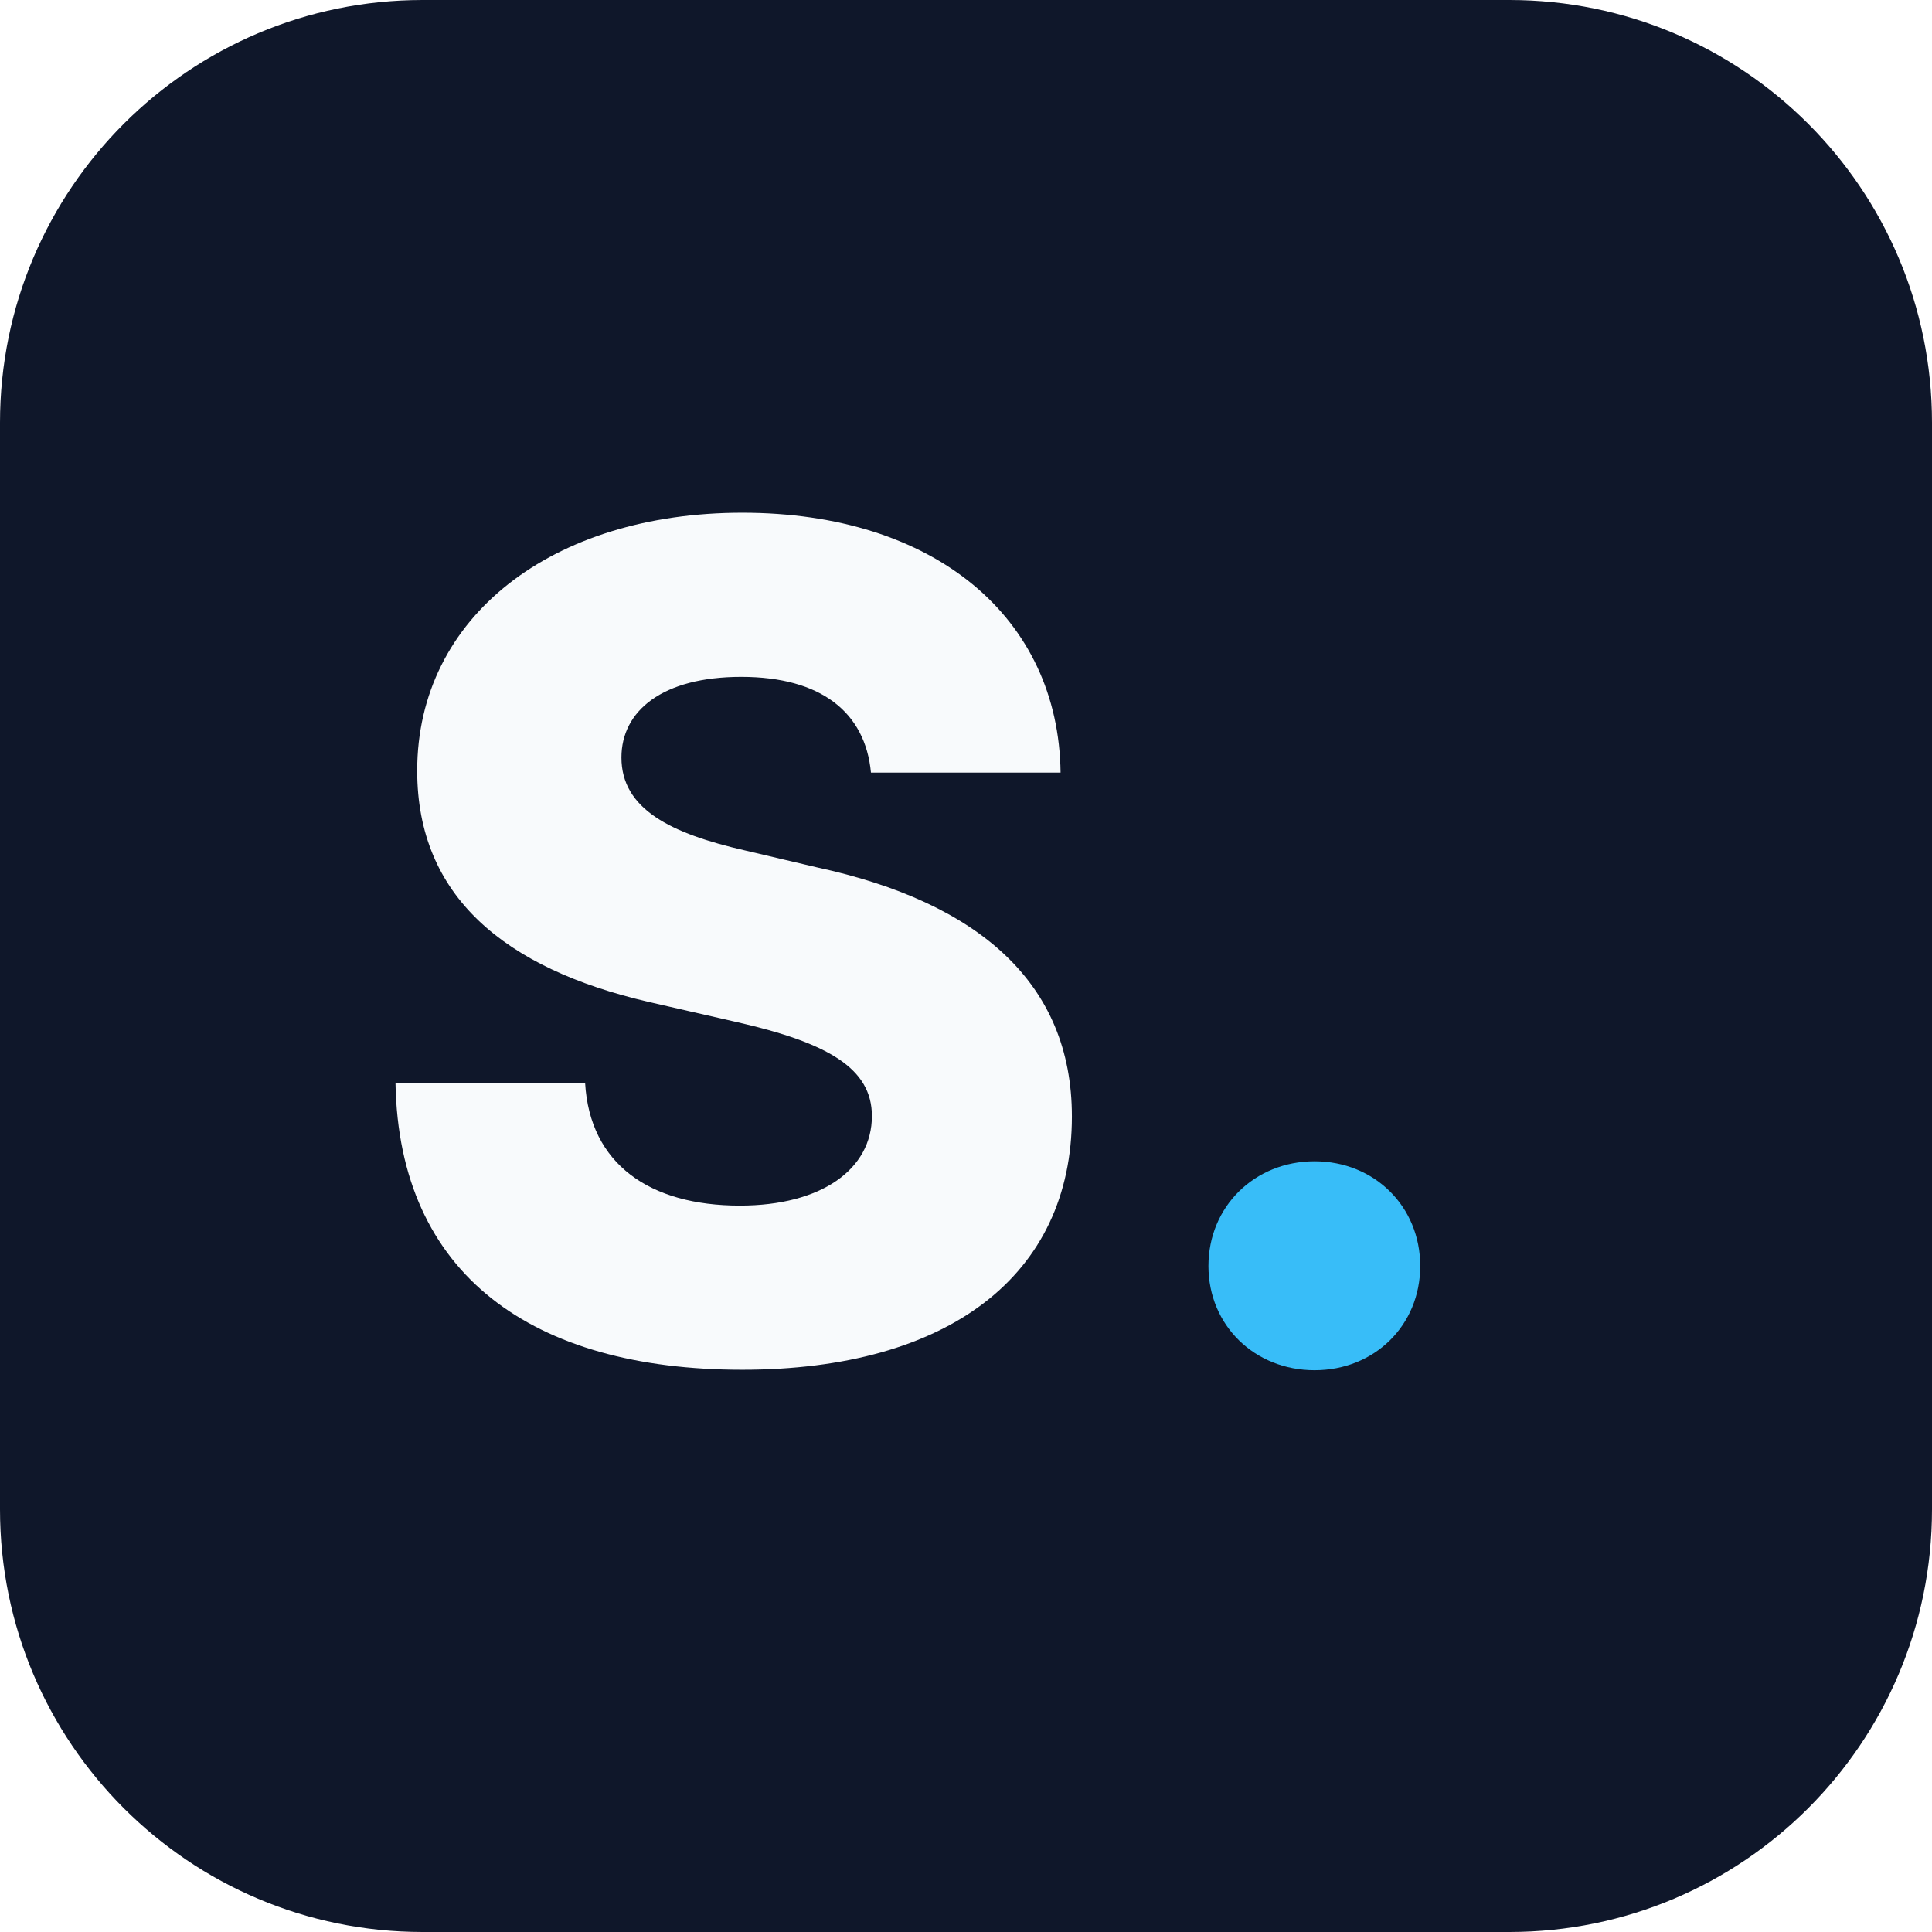
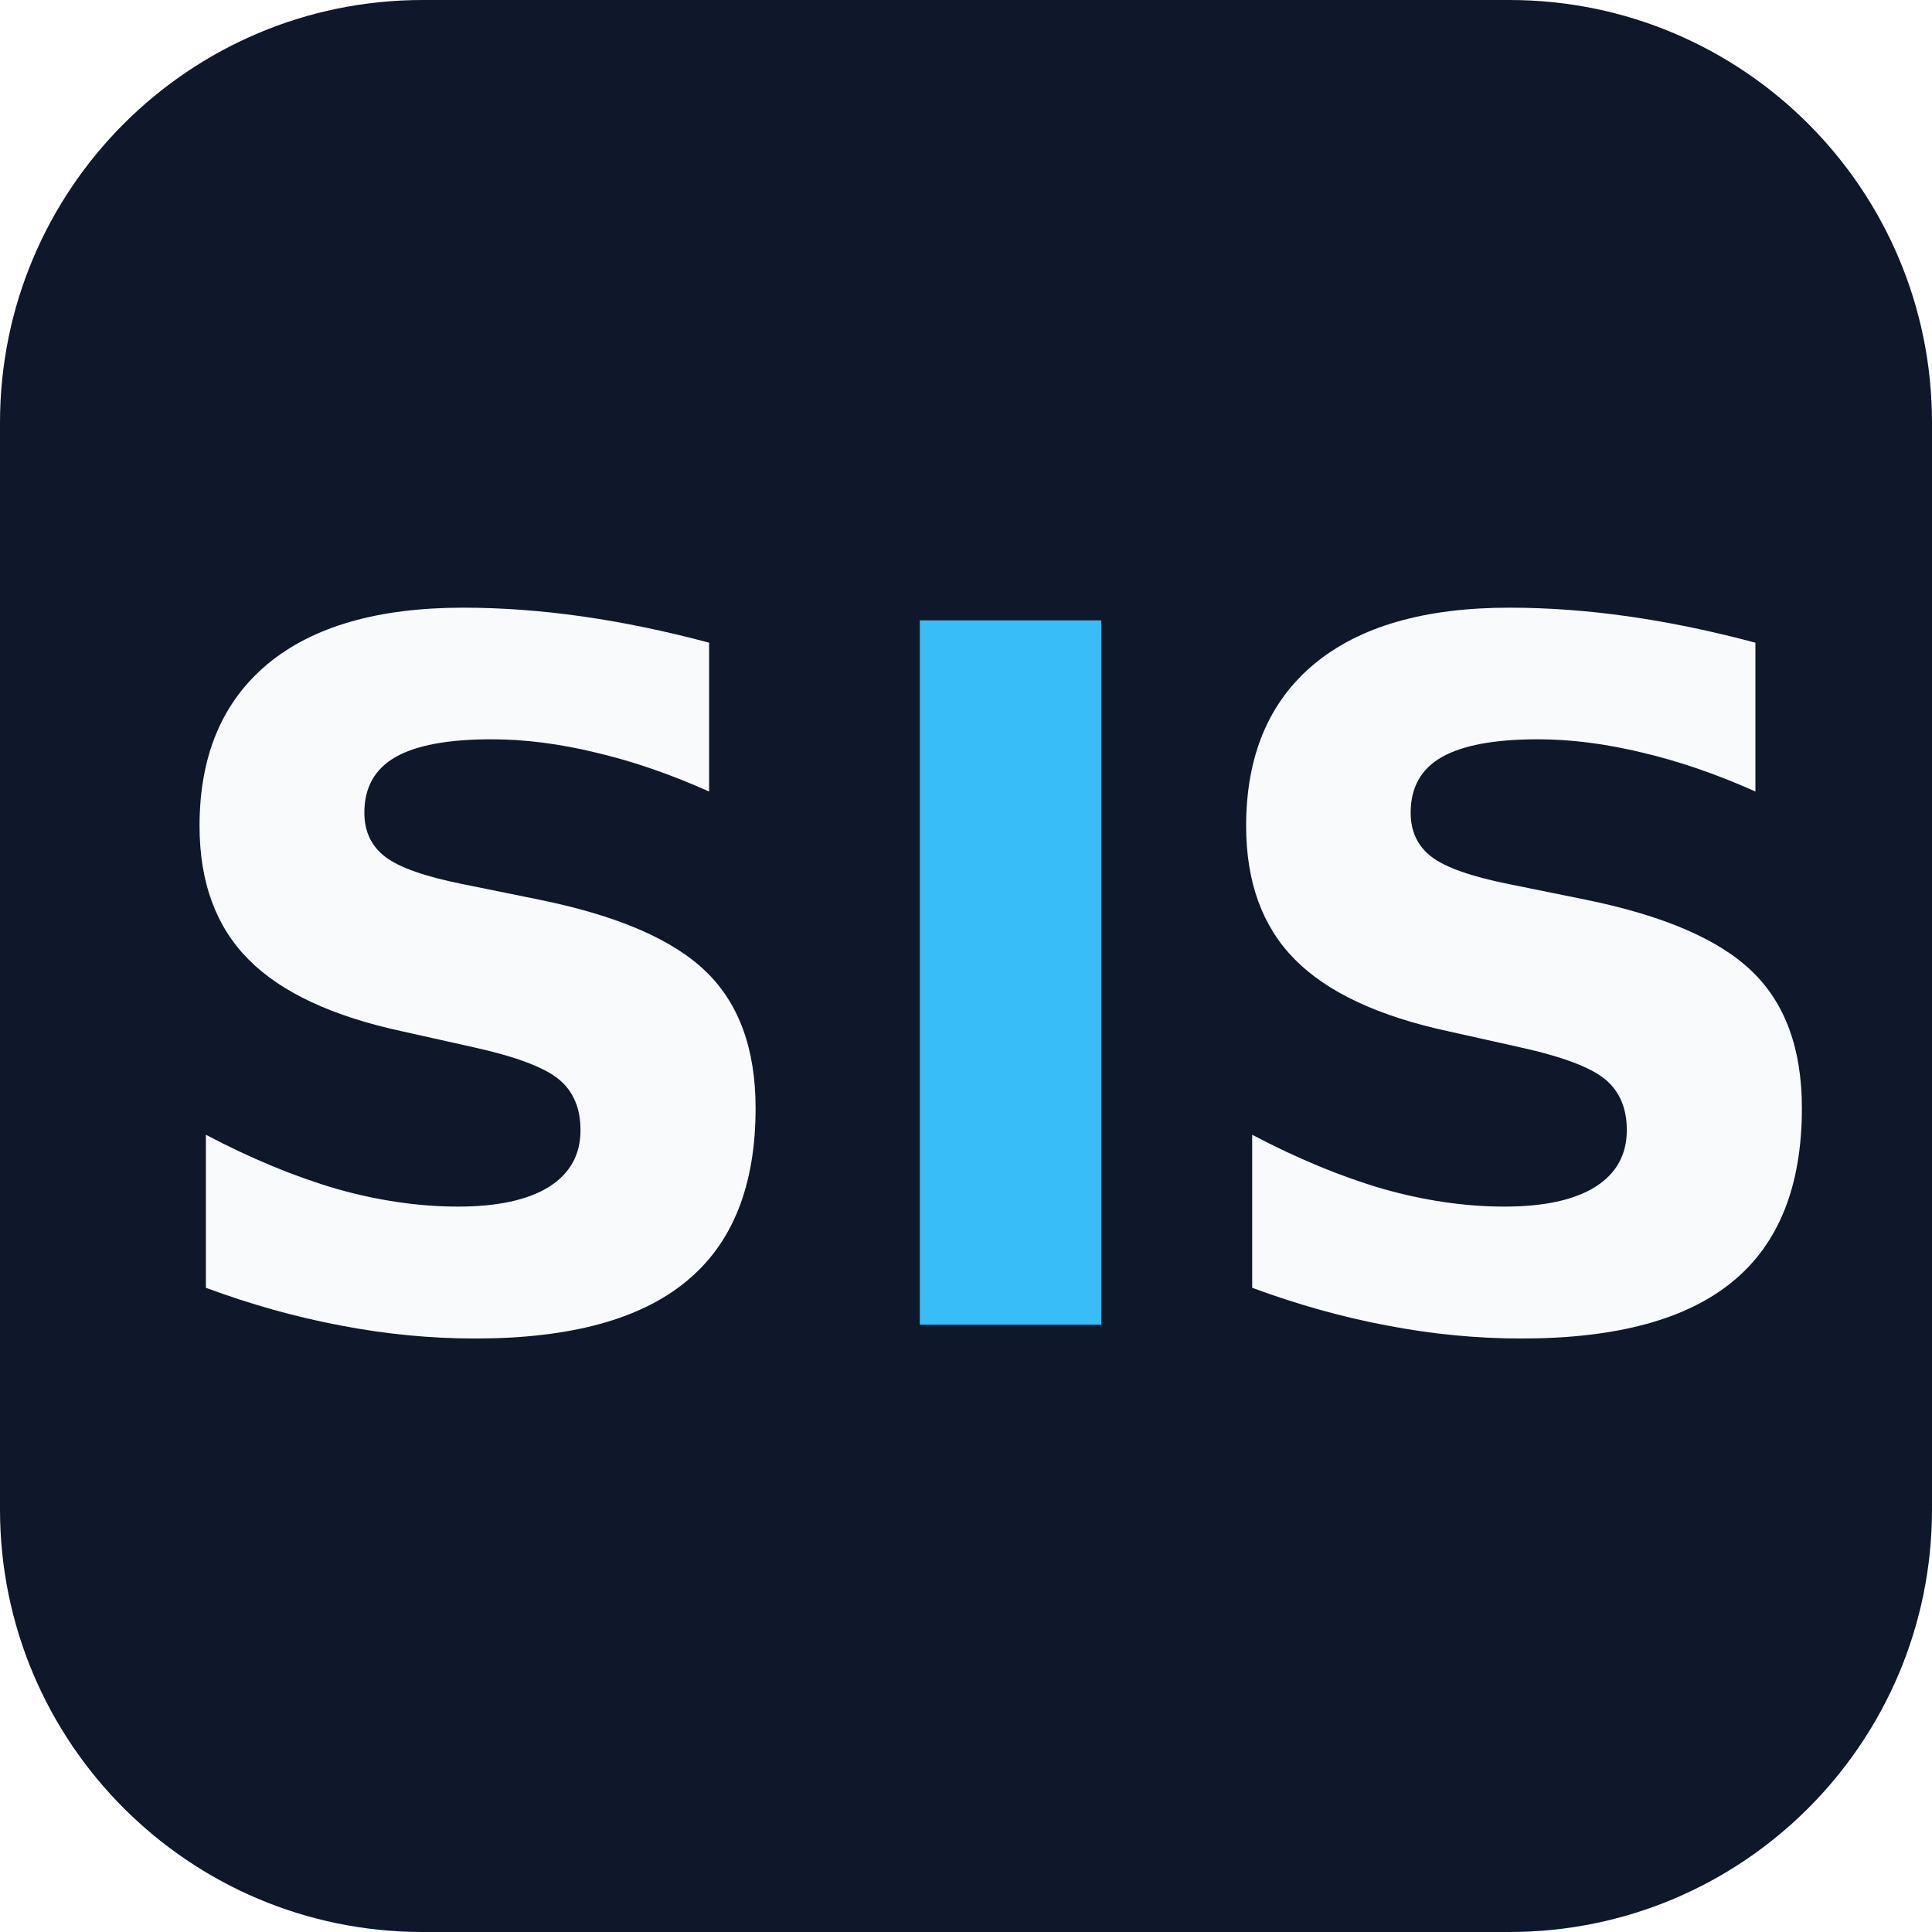
<svg xmlns="http://www.w3.org/2000/svg" viewBox="0 0 64 64">
  <rect width="64" height="64" rx="14" fill="#0F172A" />
-   <text x="31" y="45" font-family="Inter, system-ui, -apple-system, sans-serif" font-size="38" font-weight="800" text-anchor="middle" fill="#F8FAFC">S<tspan fill="#38BDF8">.</tspan>
-   </text>
+   <g transform="translate(4.32 43.88)">
+     <path fill="#F8FAFC" d="M 19.17 -22.59 L 19.17 -17.66 Q 17.25 -18.52 15.42 -18.95 Q 13.60 -19.39 11.97 -19.39 Q 9.81 -19.39 8.78 -18.80 Q 7.75 -18.21 7.75 -16.96 Q 7.75 -16.02 8.45 -15.49 Q 9.14 -14.97 10.97 -14.60 L 13.53 -14.08 Q 17.42 -13.29 19.06 -11.70 Q 20.71 -10.11 20.71 -7.17 Q 20.71 -3.31 18.41 -1.43 Q 16.12 0.46 11.42 0.46 Q 9.21 0.46 6.97 0.03 Q 4.74 -0.39 2.50 -1.22 L 2.50 -6.29 Q 4.74 -5.11 6.82 -4.50 Q 8.90 -3.91 10.85 -3.91 Q 12.81 -3.91 13.86 -4.56 Q 14.91 -5.22 14.91 -6.44 Q 14.91 -7.53 14.20 -8.12 Q 13.48 -8.72 11.36 -9.19 L 9.03 -9.71 Q 5.53 -10.46 3.91 -12.10 Q 2.29 -13.73 2.29 -16.52 Q 2.29 -20.00 4.54 -21.88 Q 6.79 -23.75 11.02 -23.75 Q 12.94 -23.75 14.97 -23.46 Q 17.00 -23.17 19.17 -22.59 Z" />
+     <path fill="#38BDF8" d="M 26.15 -23.33 L 32.16 -23.33 L 32.16 -0.00 L 26.15 -0.00 L 26.15 -23.33 Z" />
+     <path fill="#F8FAFC" d="M 53.83 -22.59 L 53.83 -17.66 Q 51.91 -18.52 50.08 -18.95 Q 48.26 -19.39 46.63 -19.39 Q 44.48 -19.39 43.44 -18.80 Q 42.41 -18.21 42.41 -16.96 Q 42.41 -16.02 43.11 -15.49 Q 43.80 -14.97 45.63 -14.60 L 48.19 -14.08 Q 52.08 -13.29 53.72 -11.70 Q 55.37 -10.11 55.37 -7.17 Q 55.37 -3.31 53.08 -1.43 Q 50.79 0.46 46.08 0.46 Q 43.87 0.46 41.63 0.03 Q 39.40 -0.39 37.16 -1.22 L 37.16 -6.29 Q 39.40 -5.11 41.48 -4.50 Q 43.57 -3.91 45.51 -3.91 Q 47.48 -3.91 48.52 -4.56 Q 49.57 -5.22 49.57 -6.44 Q 49.57 -7.53 48.86 -8.12 Q 48.15 -8.72 46.02 -9.19 L 43.69 -9.71 Q 40.19 -10.46 38.57 -12.10 Q 36.96 -13.73 36.96 -16.52 Q 36.96 -20.00 39.21 -21.88 Q 41.46 -23.75 45.68 -23.75 Q 47.60 -23.75 49.63 -23.46 Q 51.66 -23.17 53.83 -22.59 Z" />
+   </g>
</svg>
